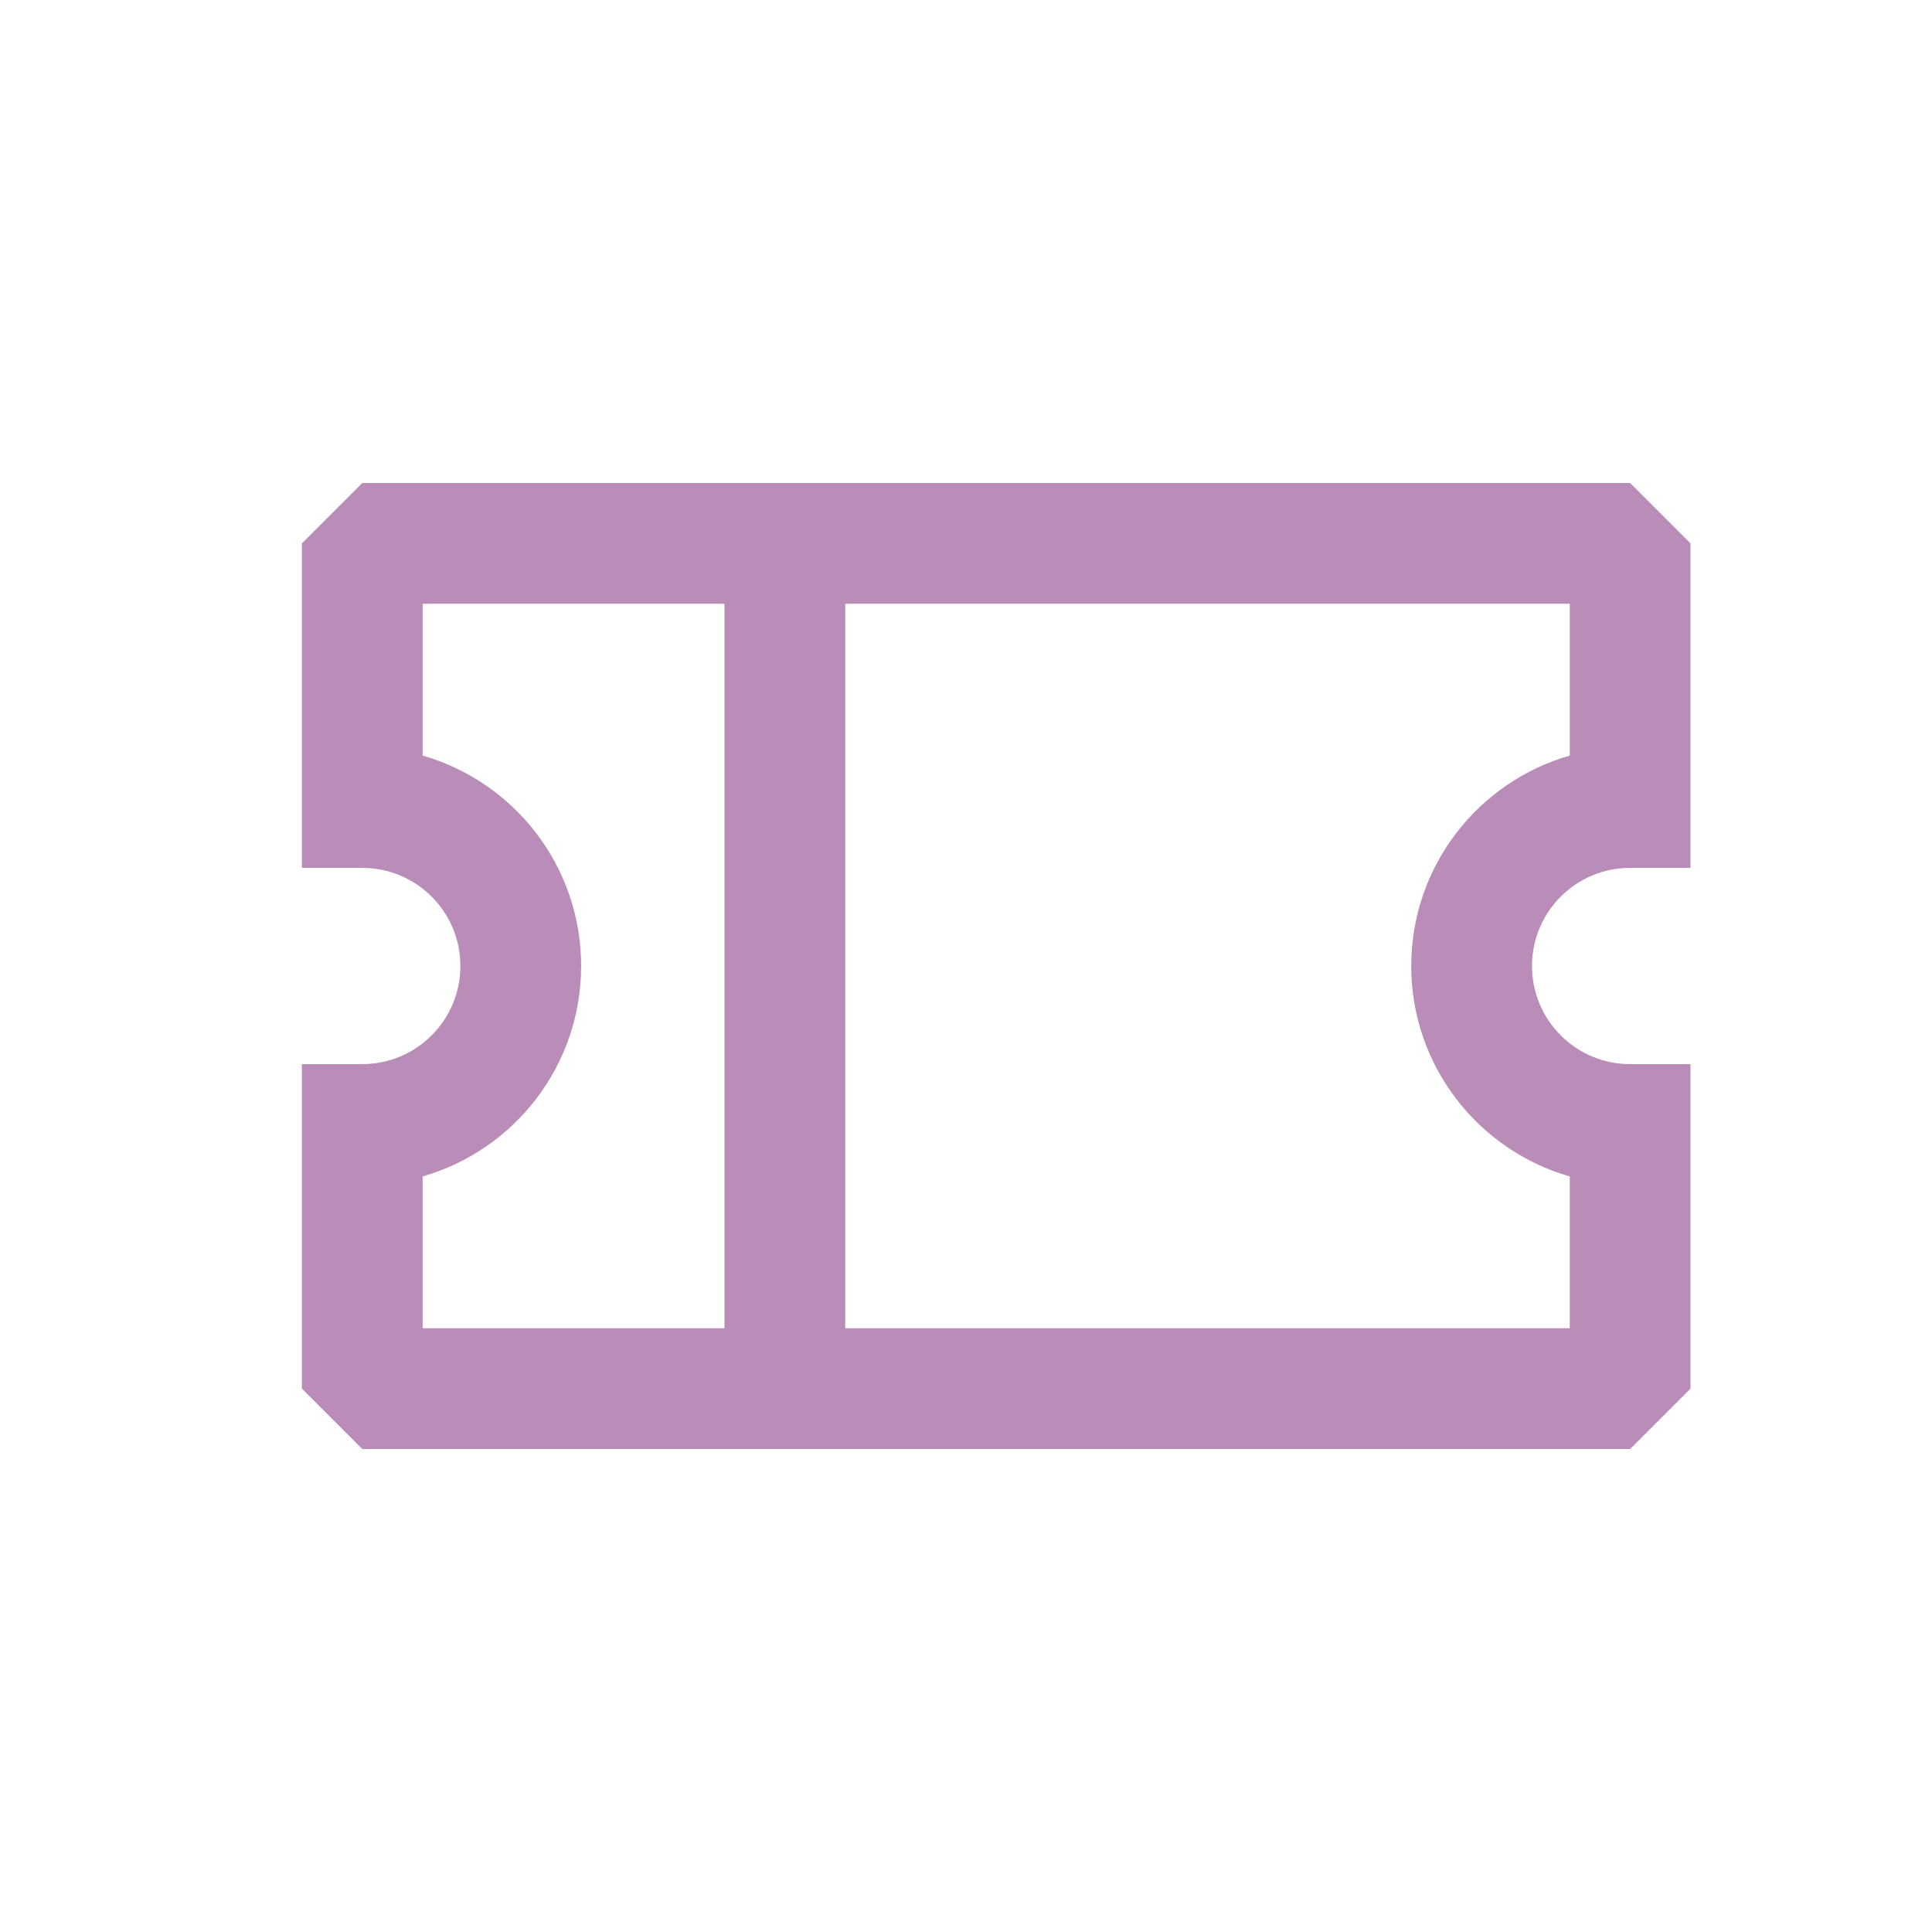
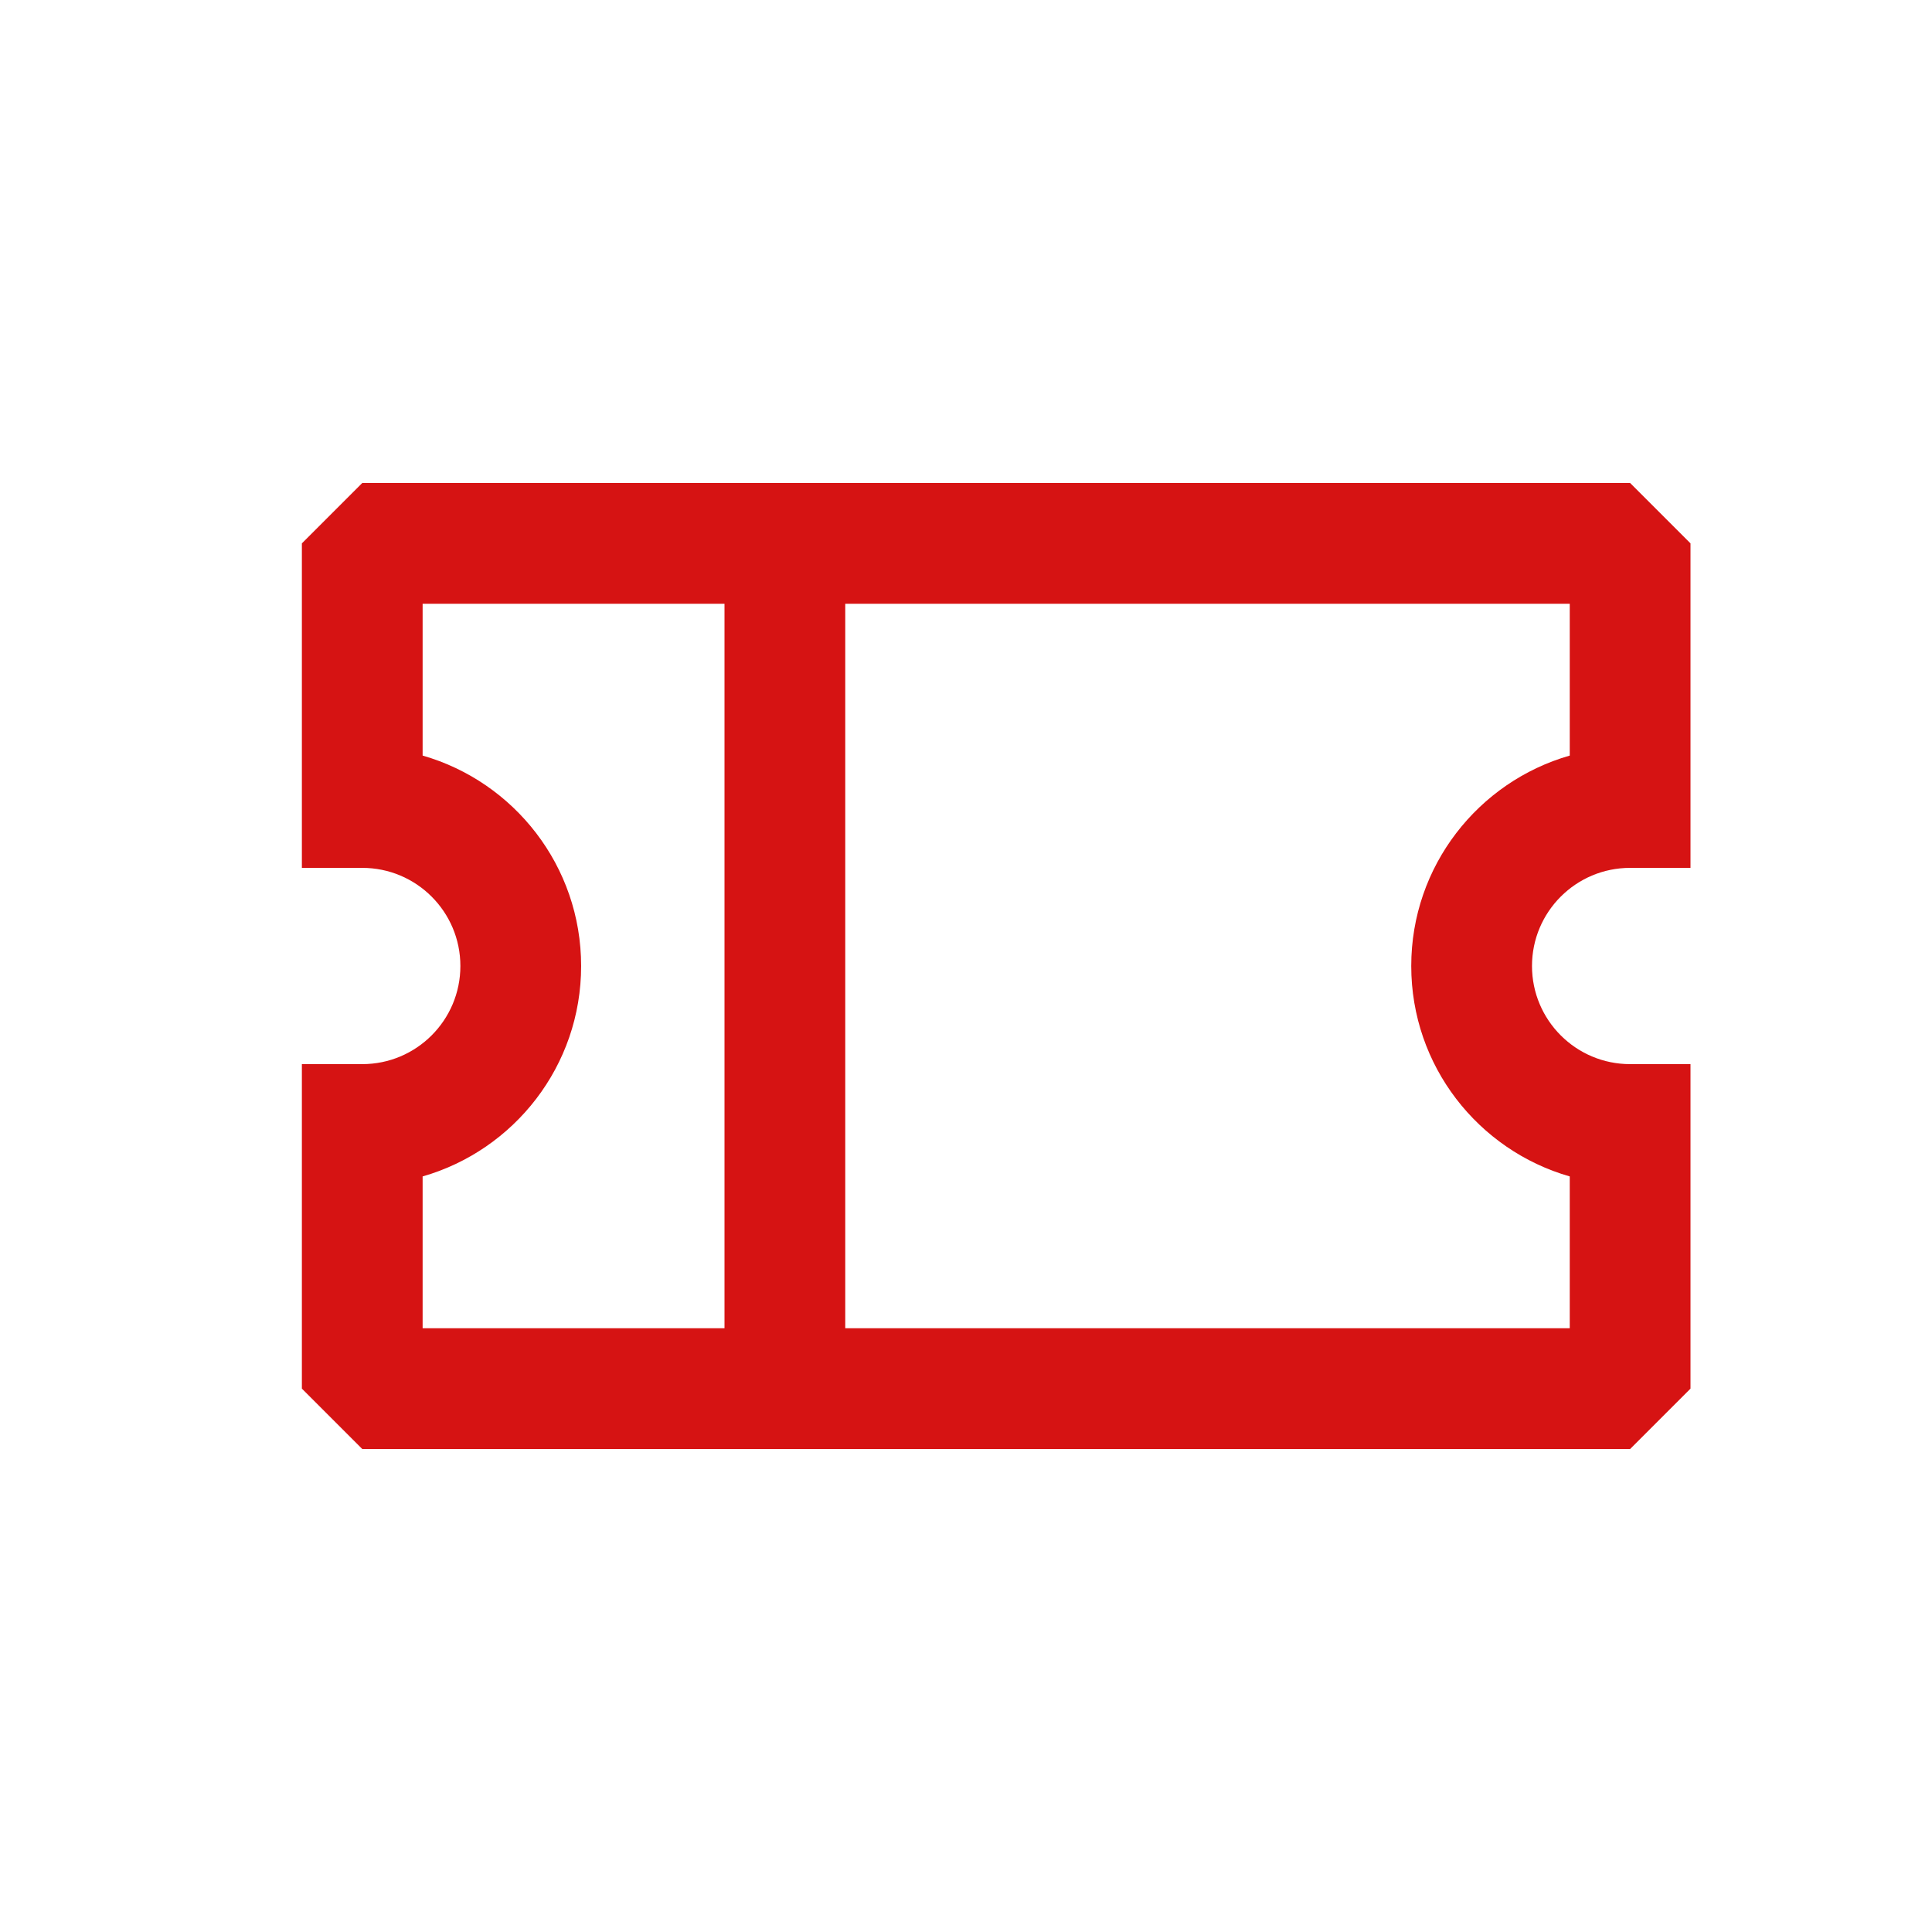
<svg xmlns="http://www.w3.org/2000/svg" width="800px" height="800px" viewBox="0 0 24 24" fill="none">
  <g id="SVGRepo_bgCarrier" stroke-width="0" />
  <g id="SVGRepo_tracerCarrier" stroke-linecap="round" stroke-linejoin="round" />
  <g id="SVGRepo_iconCarrier">
-     <path fill-rule="evenodd" clip-rule="evenodd" d="M3.75 6.75L4.5 6H20.25L21 6.75V10.781H20.25C19.577 10.781 19.031 11.327 19.031 12C19.031 12.673 19.577 13.219 20.25 13.219H21V17.25L20.25 18L4.5 18L3.75 17.25V13.219H4.5C5.173 13.219 5.719 12.673 5.719 12C5.719 11.327 5.173 10.781 4.5 10.781H3.75V6.75ZM5.25 7.5V9.386C6.387 9.712 7.219 10.759 7.219 12C7.219 13.241 6.387 14.288 5.25 14.614V16.5L9 16.5L9 7.5H5.25ZM10.5 7.5V16.5L19.5 16.5V14.614C18.363 14.288 17.531 13.241 17.531 12C17.531 10.759 18.363 9.712 19.5 9.386V7.5H10.5Z" fill="#b98db7" />
+     <path fill-rule="evenodd" clip-rule="evenodd" d="M3.75 6.75L4.5 6H20.25L21 6.75V10.781H20.25C19.577 10.781 19.031 11.327 19.031 12C19.031 12.673 19.577 13.219 20.25 13.219H21V17.25L20.25 18L4.5 18L3.75 17.25V13.219H4.5C5.173 13.219 5.719 12.673 5.719 12C5.719 11.327 5.173 10.781 4.5 10.781H3.75V6.75ZM5.25 7.5V9.386C6.387 9.712 7.219 10.759 7.219 12C7.219 13.241 6.387 14.288 5.25 14.614V16.5L9 16.5L9 7.5H5.25ZM10.5 7.5V16.5L19.5 16.5V14.614C18.363 14.288 17.531 13.241 17.531 12C17.531 10.759 18.363 9.712 19.5 9.386V7.5H10.5Z" fill="#D61313" />
  </g>
</svg>
